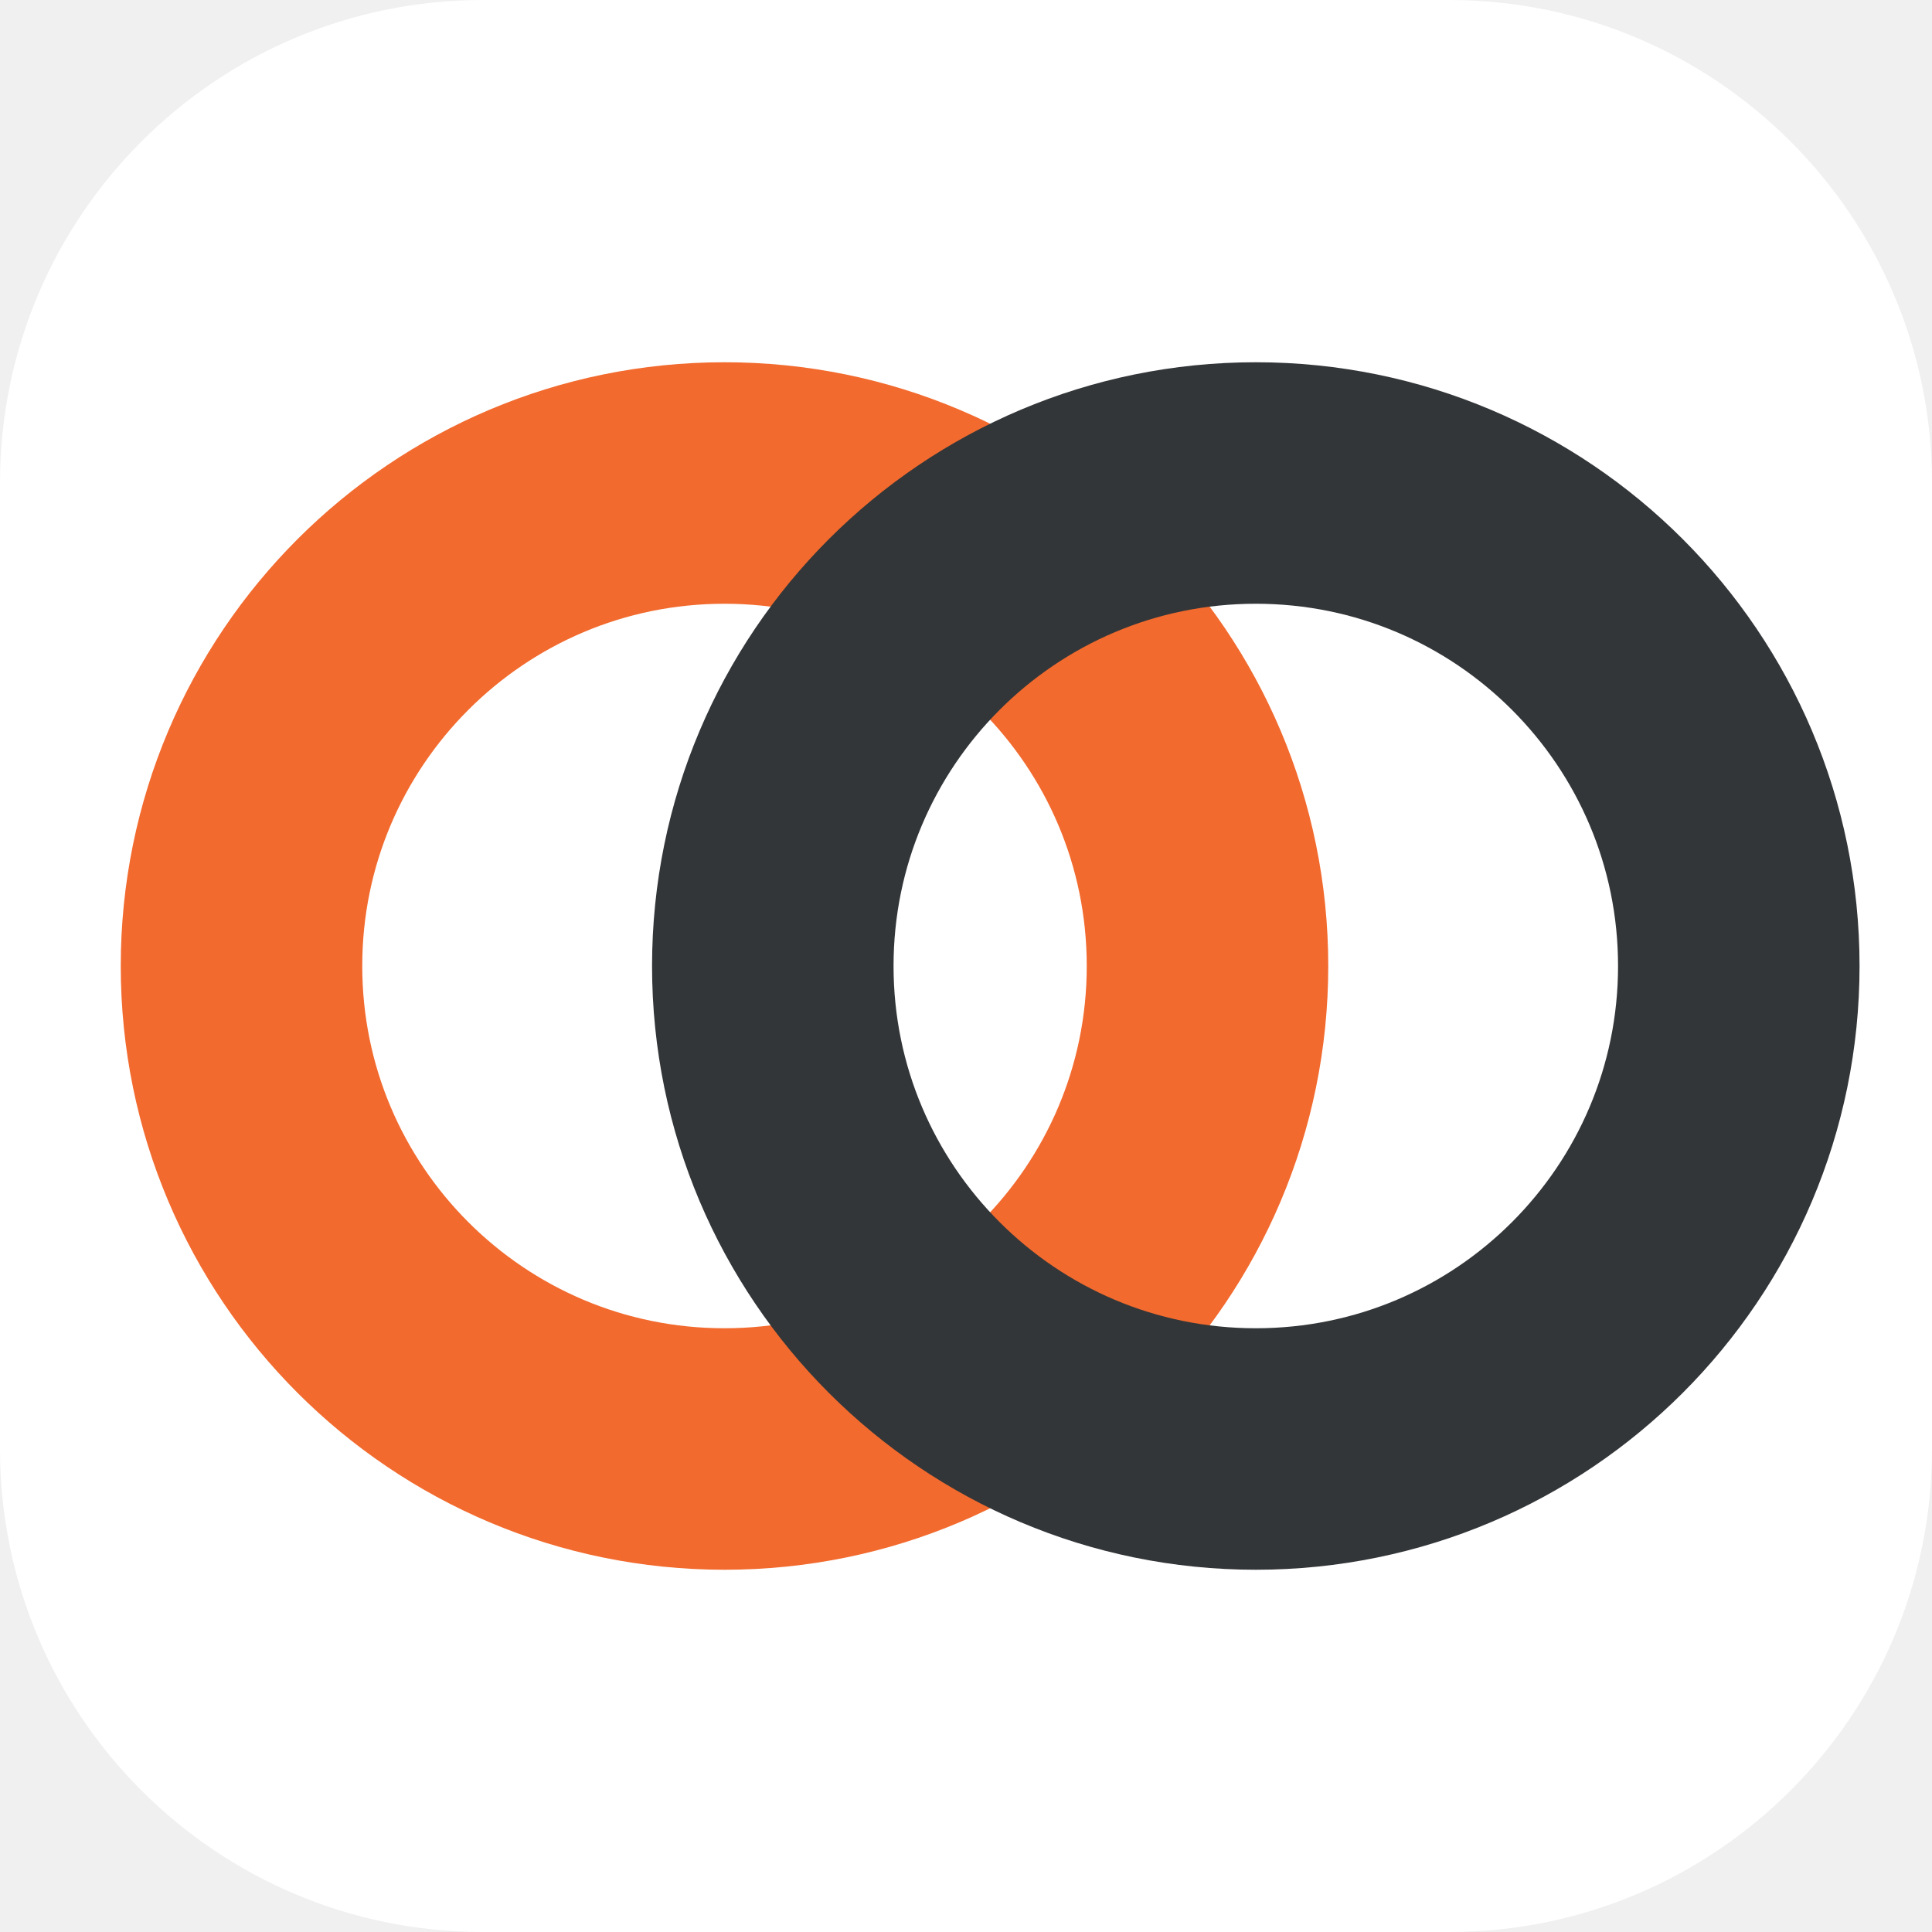
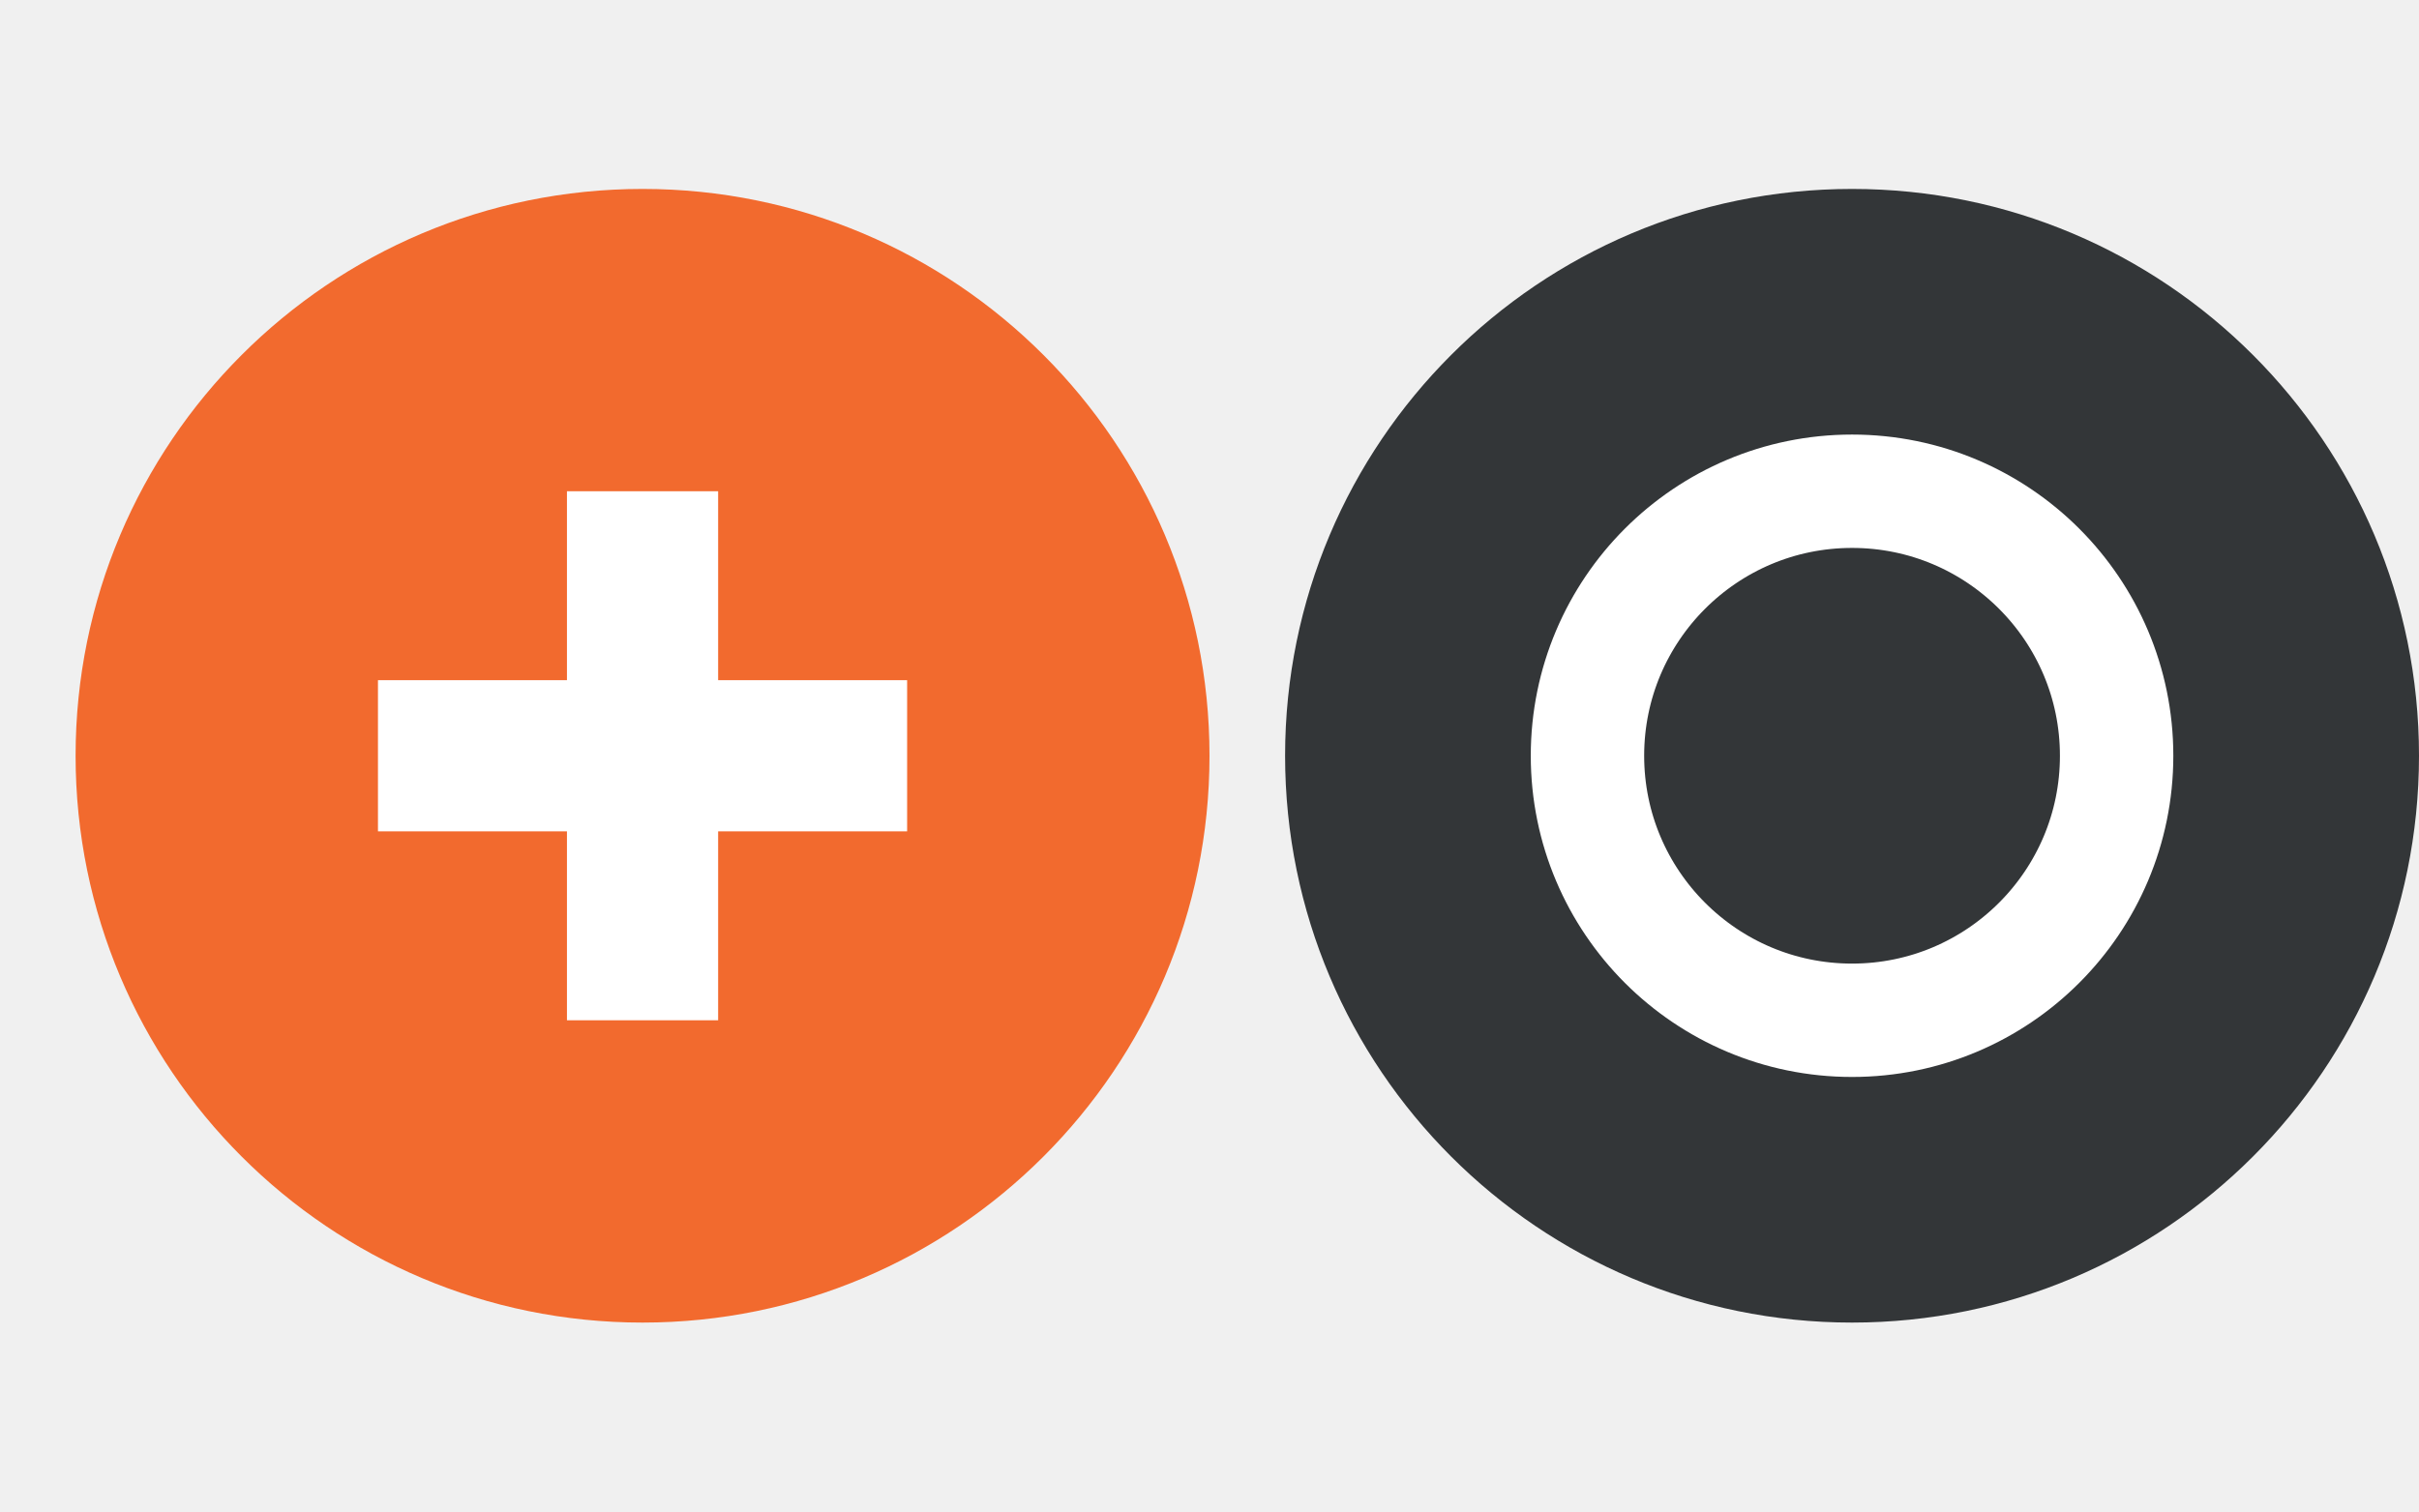
- <svg xmlns="http://www.w3.org/2000/svg" viewBox="0 0 40 40">
-   <rect width="40" height="40" rx="10" fill="#fff" />
-   <circle cx="15" cy="20" r="10" fill="none" stroke="#f26a2e" stroke-width="5" />
-   <circle cx="26" cy="20" r="10" fill="none" stroke="#333638" stroke-width="5" />
+ <svg xmlns="http://www.w3.org/2000/svg" viewBox="0 0 64 40">
+   <circle cx="17" cy="20" r="15" fill="#f26a2e" />
+   <path d="M10 20h14M17 13v14" stroke="white" stroke-width="4" />
+   <circle cx="49" cy="20" r="15" fill="#333638" />
+   <circle cx="49" cy="20" r="7" fill="none" stroke="white" stroke-width="3" />
</svg>
